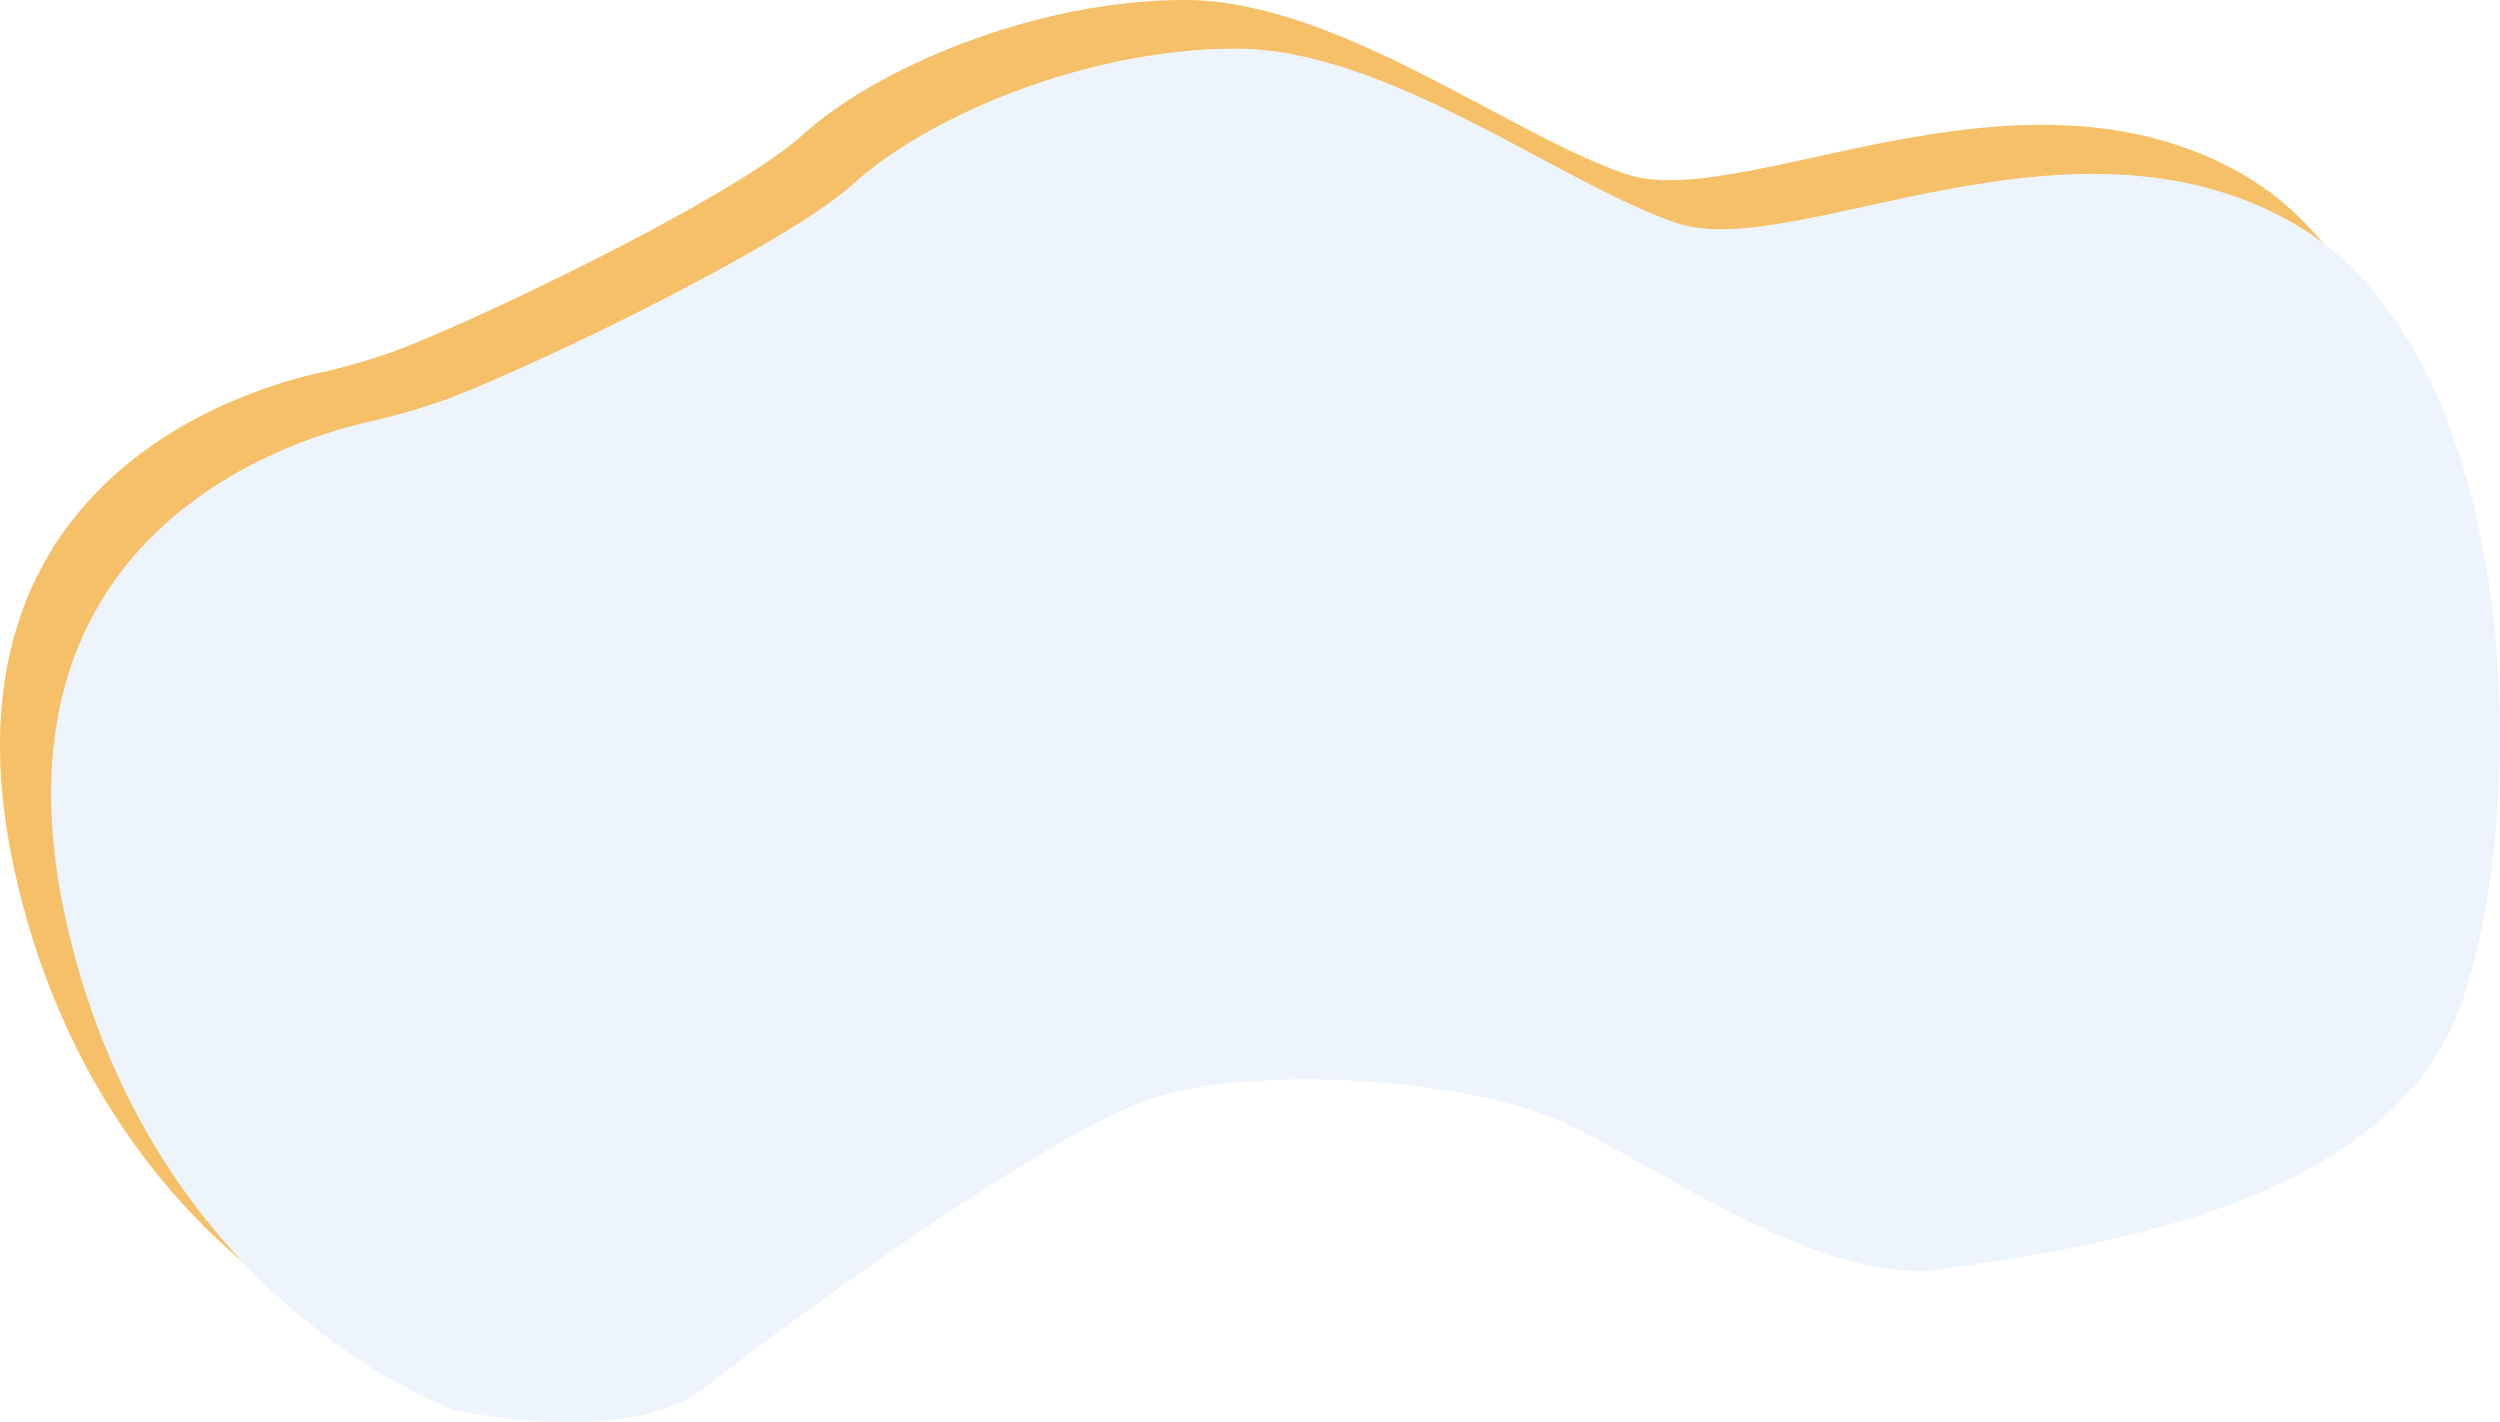
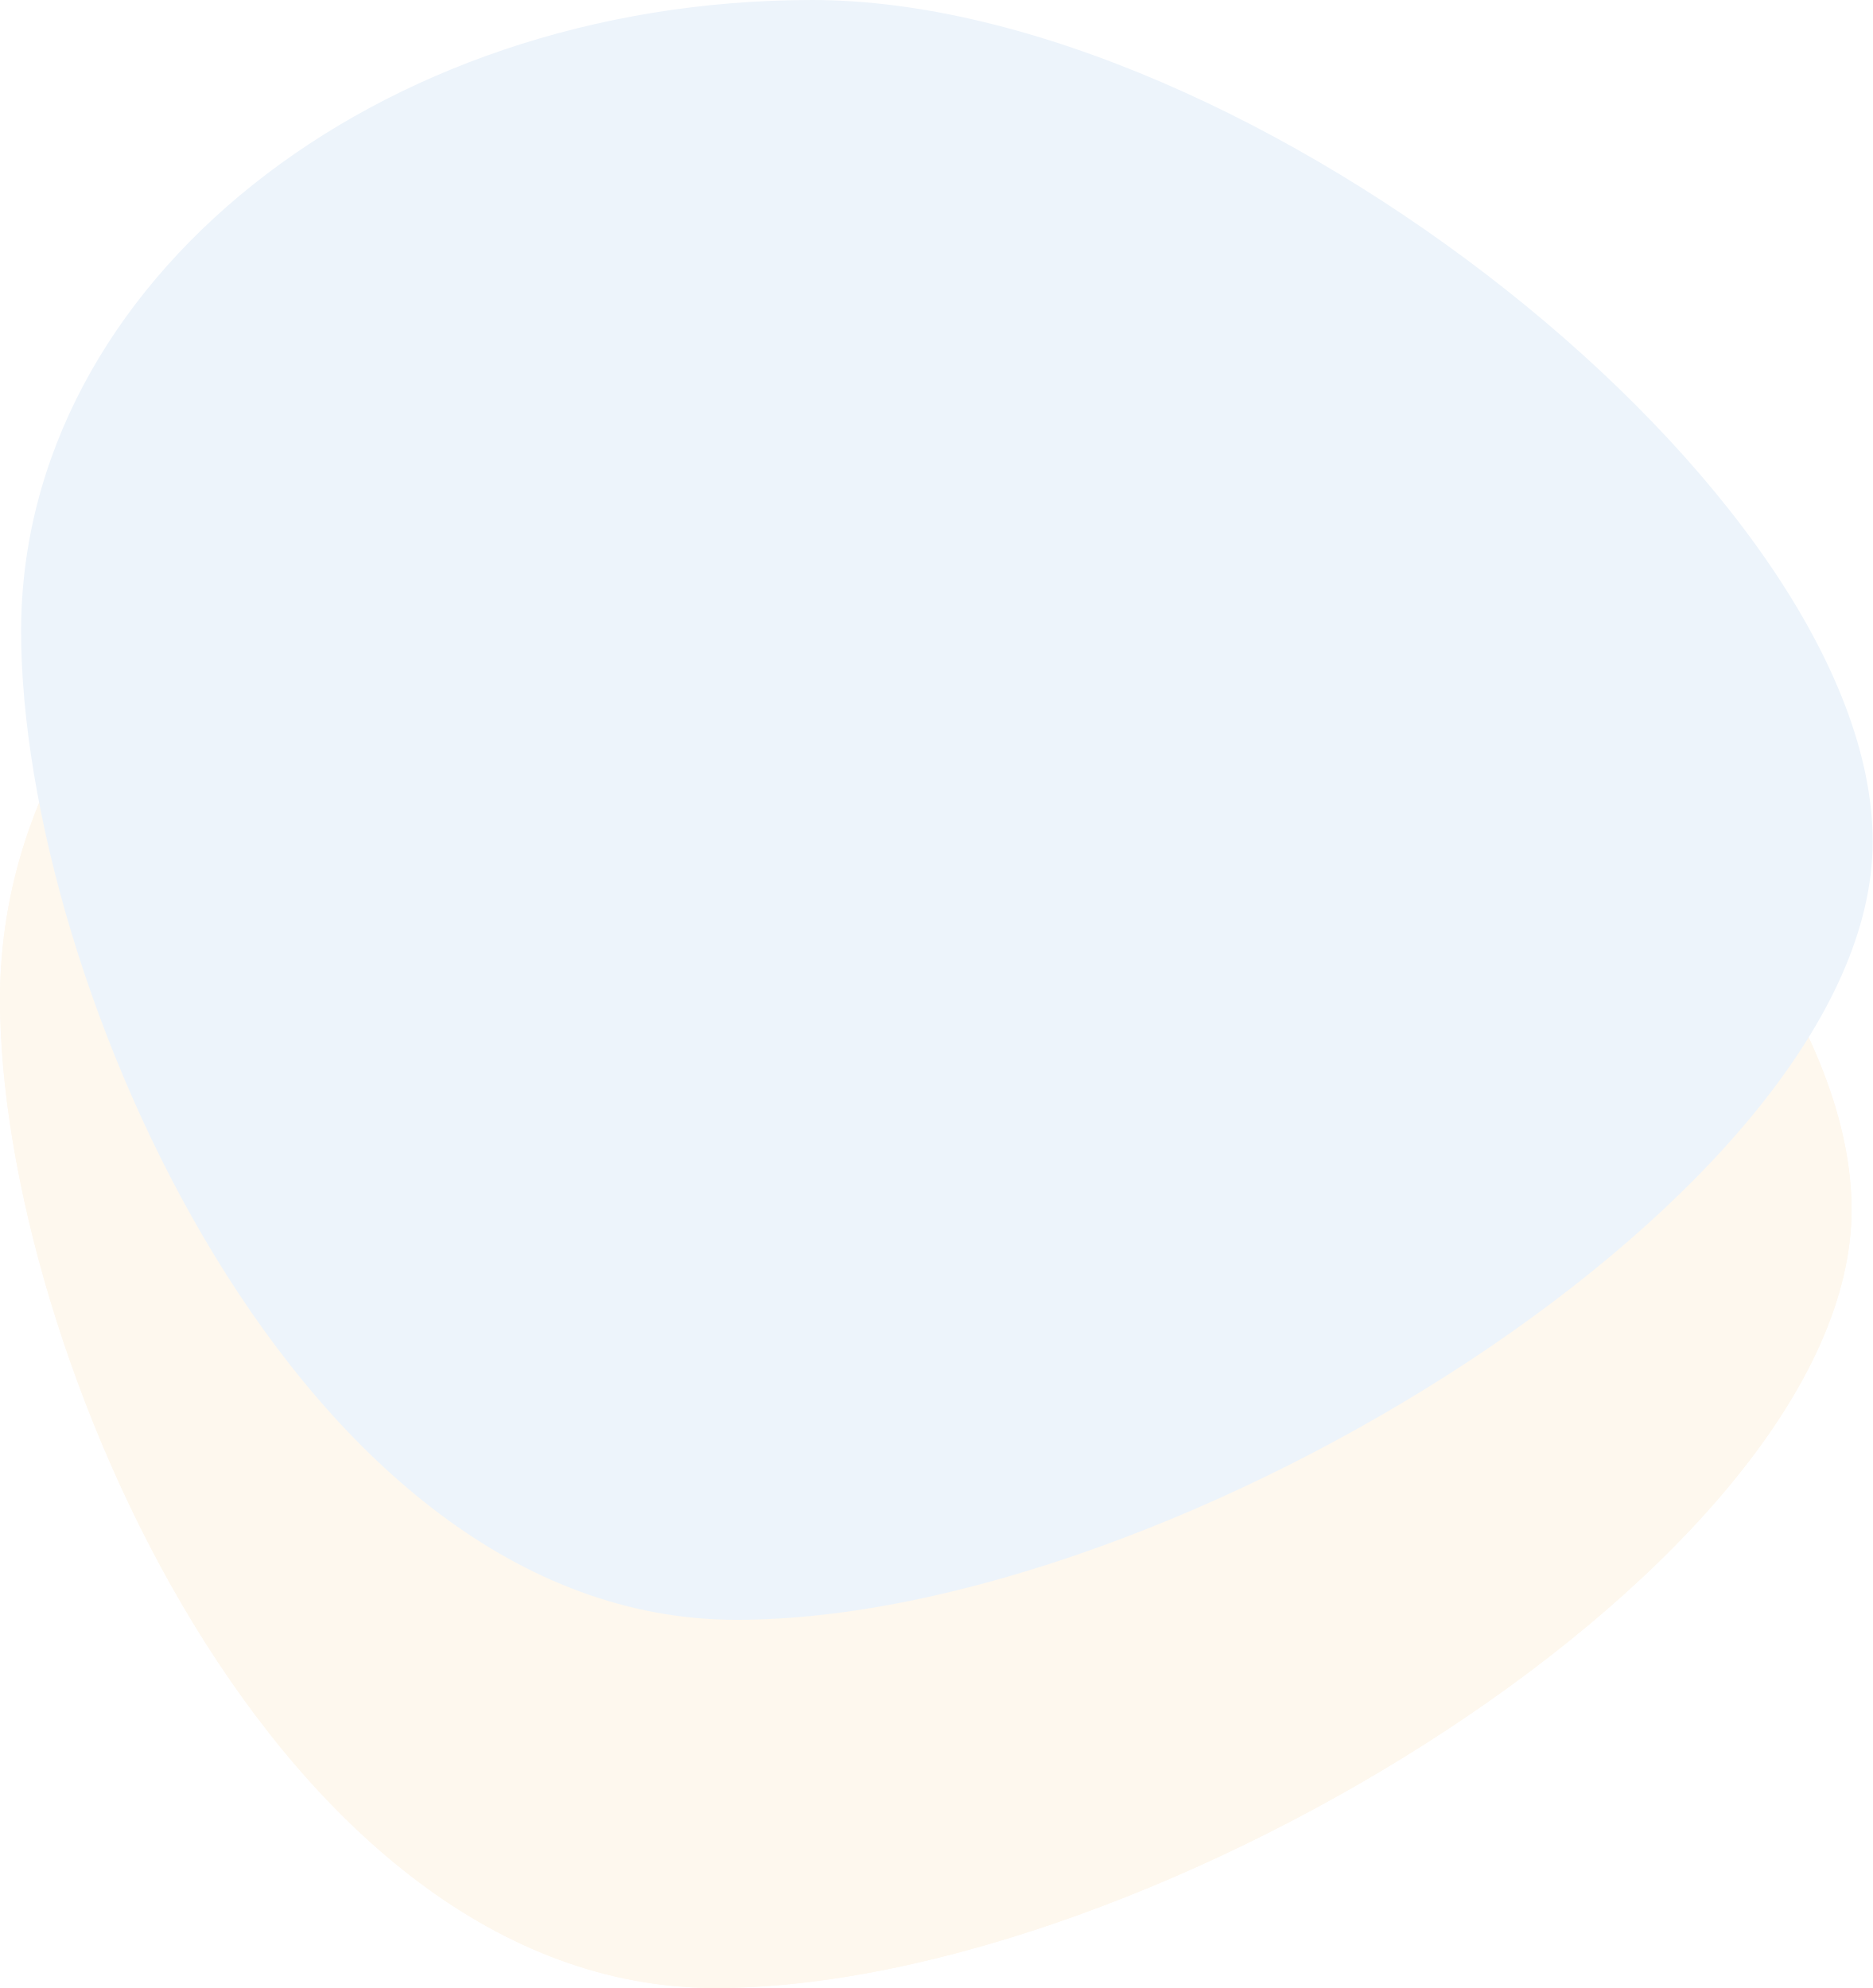
- <svg xmlns="http://www.w3.org/2000/svg" viewBox="0 0 225.17 128.07">
+ <svg xmlns="http://www.w3.org/2000/svg" viewBox="0 0 100.24 106.43">
  <defs>
-     <style>.cls-1{fill:#f6c068;}.cls-2{fill:#edf4fb;}</style>
+     <style>.cls-1{fill:#fef8ee;}.cls-2{fill:#edf4fb;}</style>
  </defs>
  <g id="Layer_2" data-name="Layer 2">
    <g id="Layer_3" data-name="Layer 3">
-       <path class="cls-1" d="M28,33.75C18.33,36.12-6.48,45.89,1.59,79.65s34.73,42.93,34.73,42.93,15.51,3.55,22.64-2.07,31-23.1,40.32-26.06,27.91-1.77,36.6,2.08,23.57,15.1,34.73,13.32,40-5,46.52-24,5-58.63-15.19-70.18-45,3.56-55.52,0S120.37,0,106.72,0,78.81,6.22,72.3,12.14,40.51,30.05,34.46,32A55.26,55.26,0,0,1,28,33.75Z" />
-       <path class="cls-2" d="M32.55,38.14C22.93,40.5-1.88,50.27,6.19,84S40.92,127,40.92,127s15.51,3.56,22.64-2.07,31-23.1,40.32-26.06,27.91-1.77,36.6,2.08,23.57,15.1,34.73,13.32,40-5,46.52-24,5-58.63-15.19-70.18-45,3.56-55.52,0S125,4.38,111.32,4.38,83.41,10.6,76.9,16.52,45.11,34.43,39.06,36.36A57.25,57.25,0,0,1,32.55,38.14Z" />
+       <path class="cls-1" d="M0,53.5c0,18.66,14.91,52.93,38.29,52.93s60.82-23,60.82-41.67S65.73,19.71,42.34,19.71,0,34.84,0,53.5Z" />
+       <path class="cls-1" d="M0,53.5c0,18.66,14.91,52.93,38.29,52.93s60.82-23,60.82-41.67S65.73,19.71,42.34,19.71,0,34.84,0,53.5Z" />
+       <path class="cls-2" d="M1.13,33.79c0,18.66,14.9,52.93,38.29,52.93s60.82-23,60.82-41.67S66.86,0,43.47,0,1.13,15.13,1.13,33.79Z" />
    </g>
  </g>
</svg>
